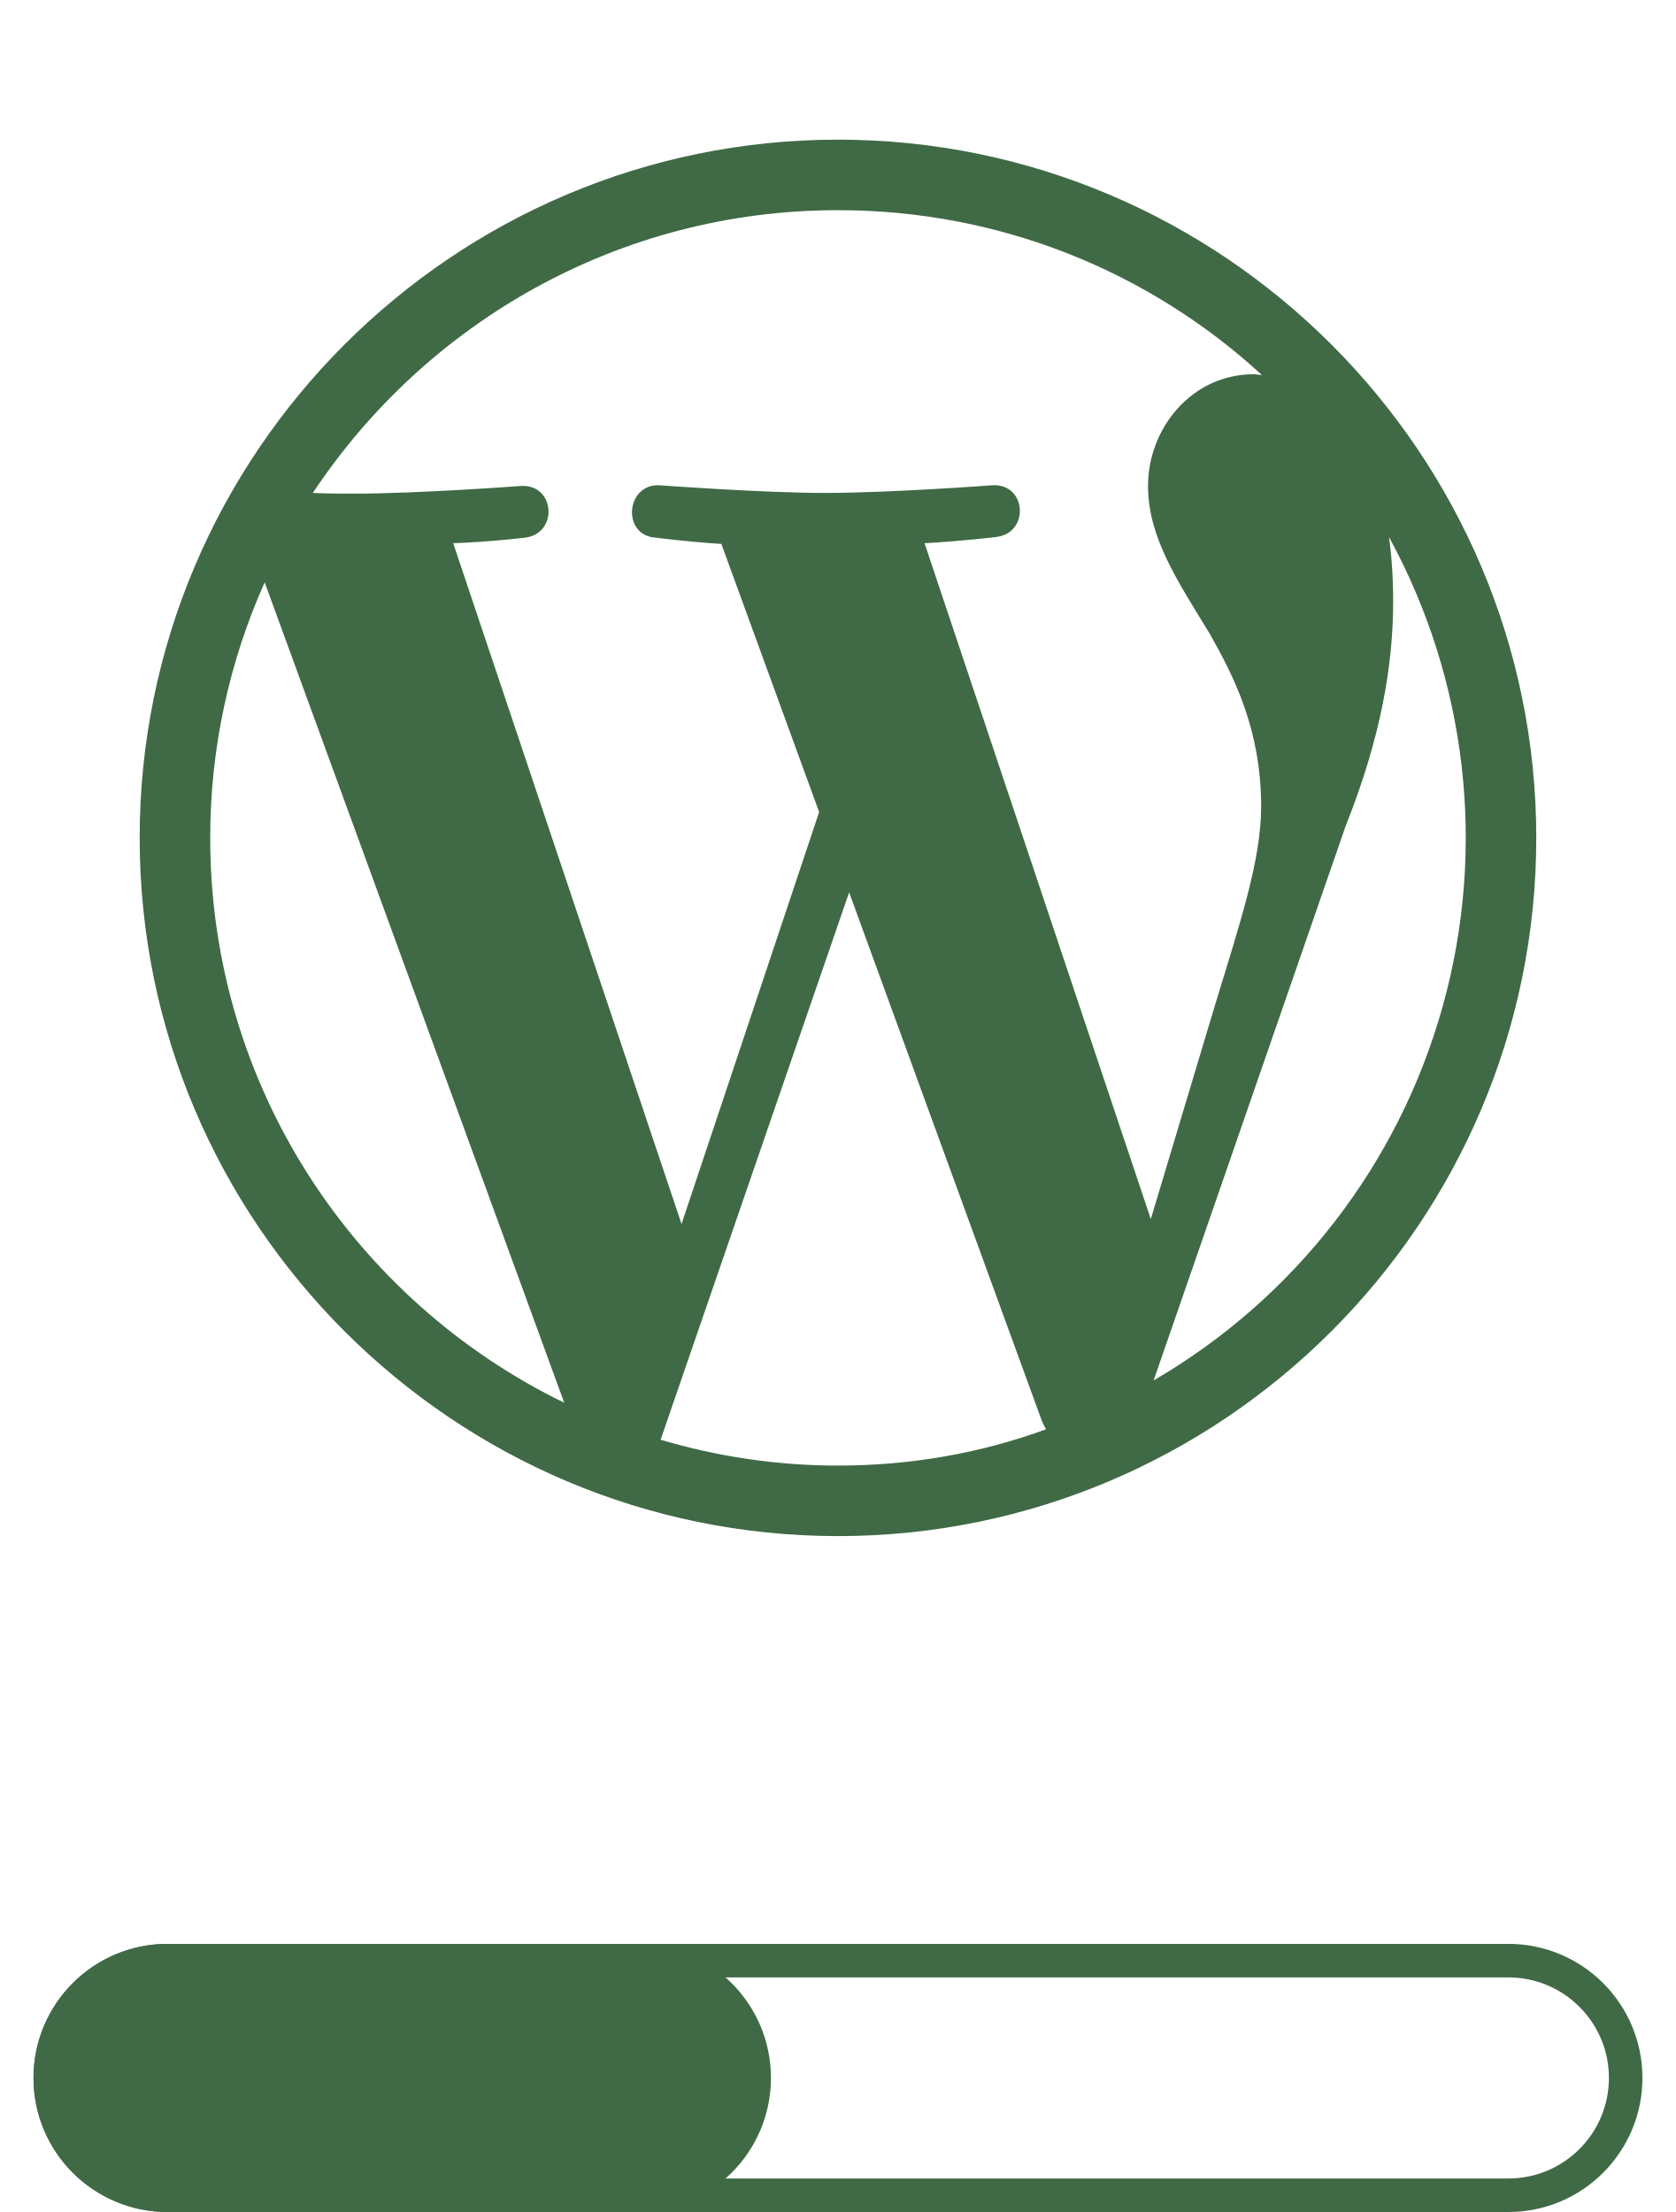
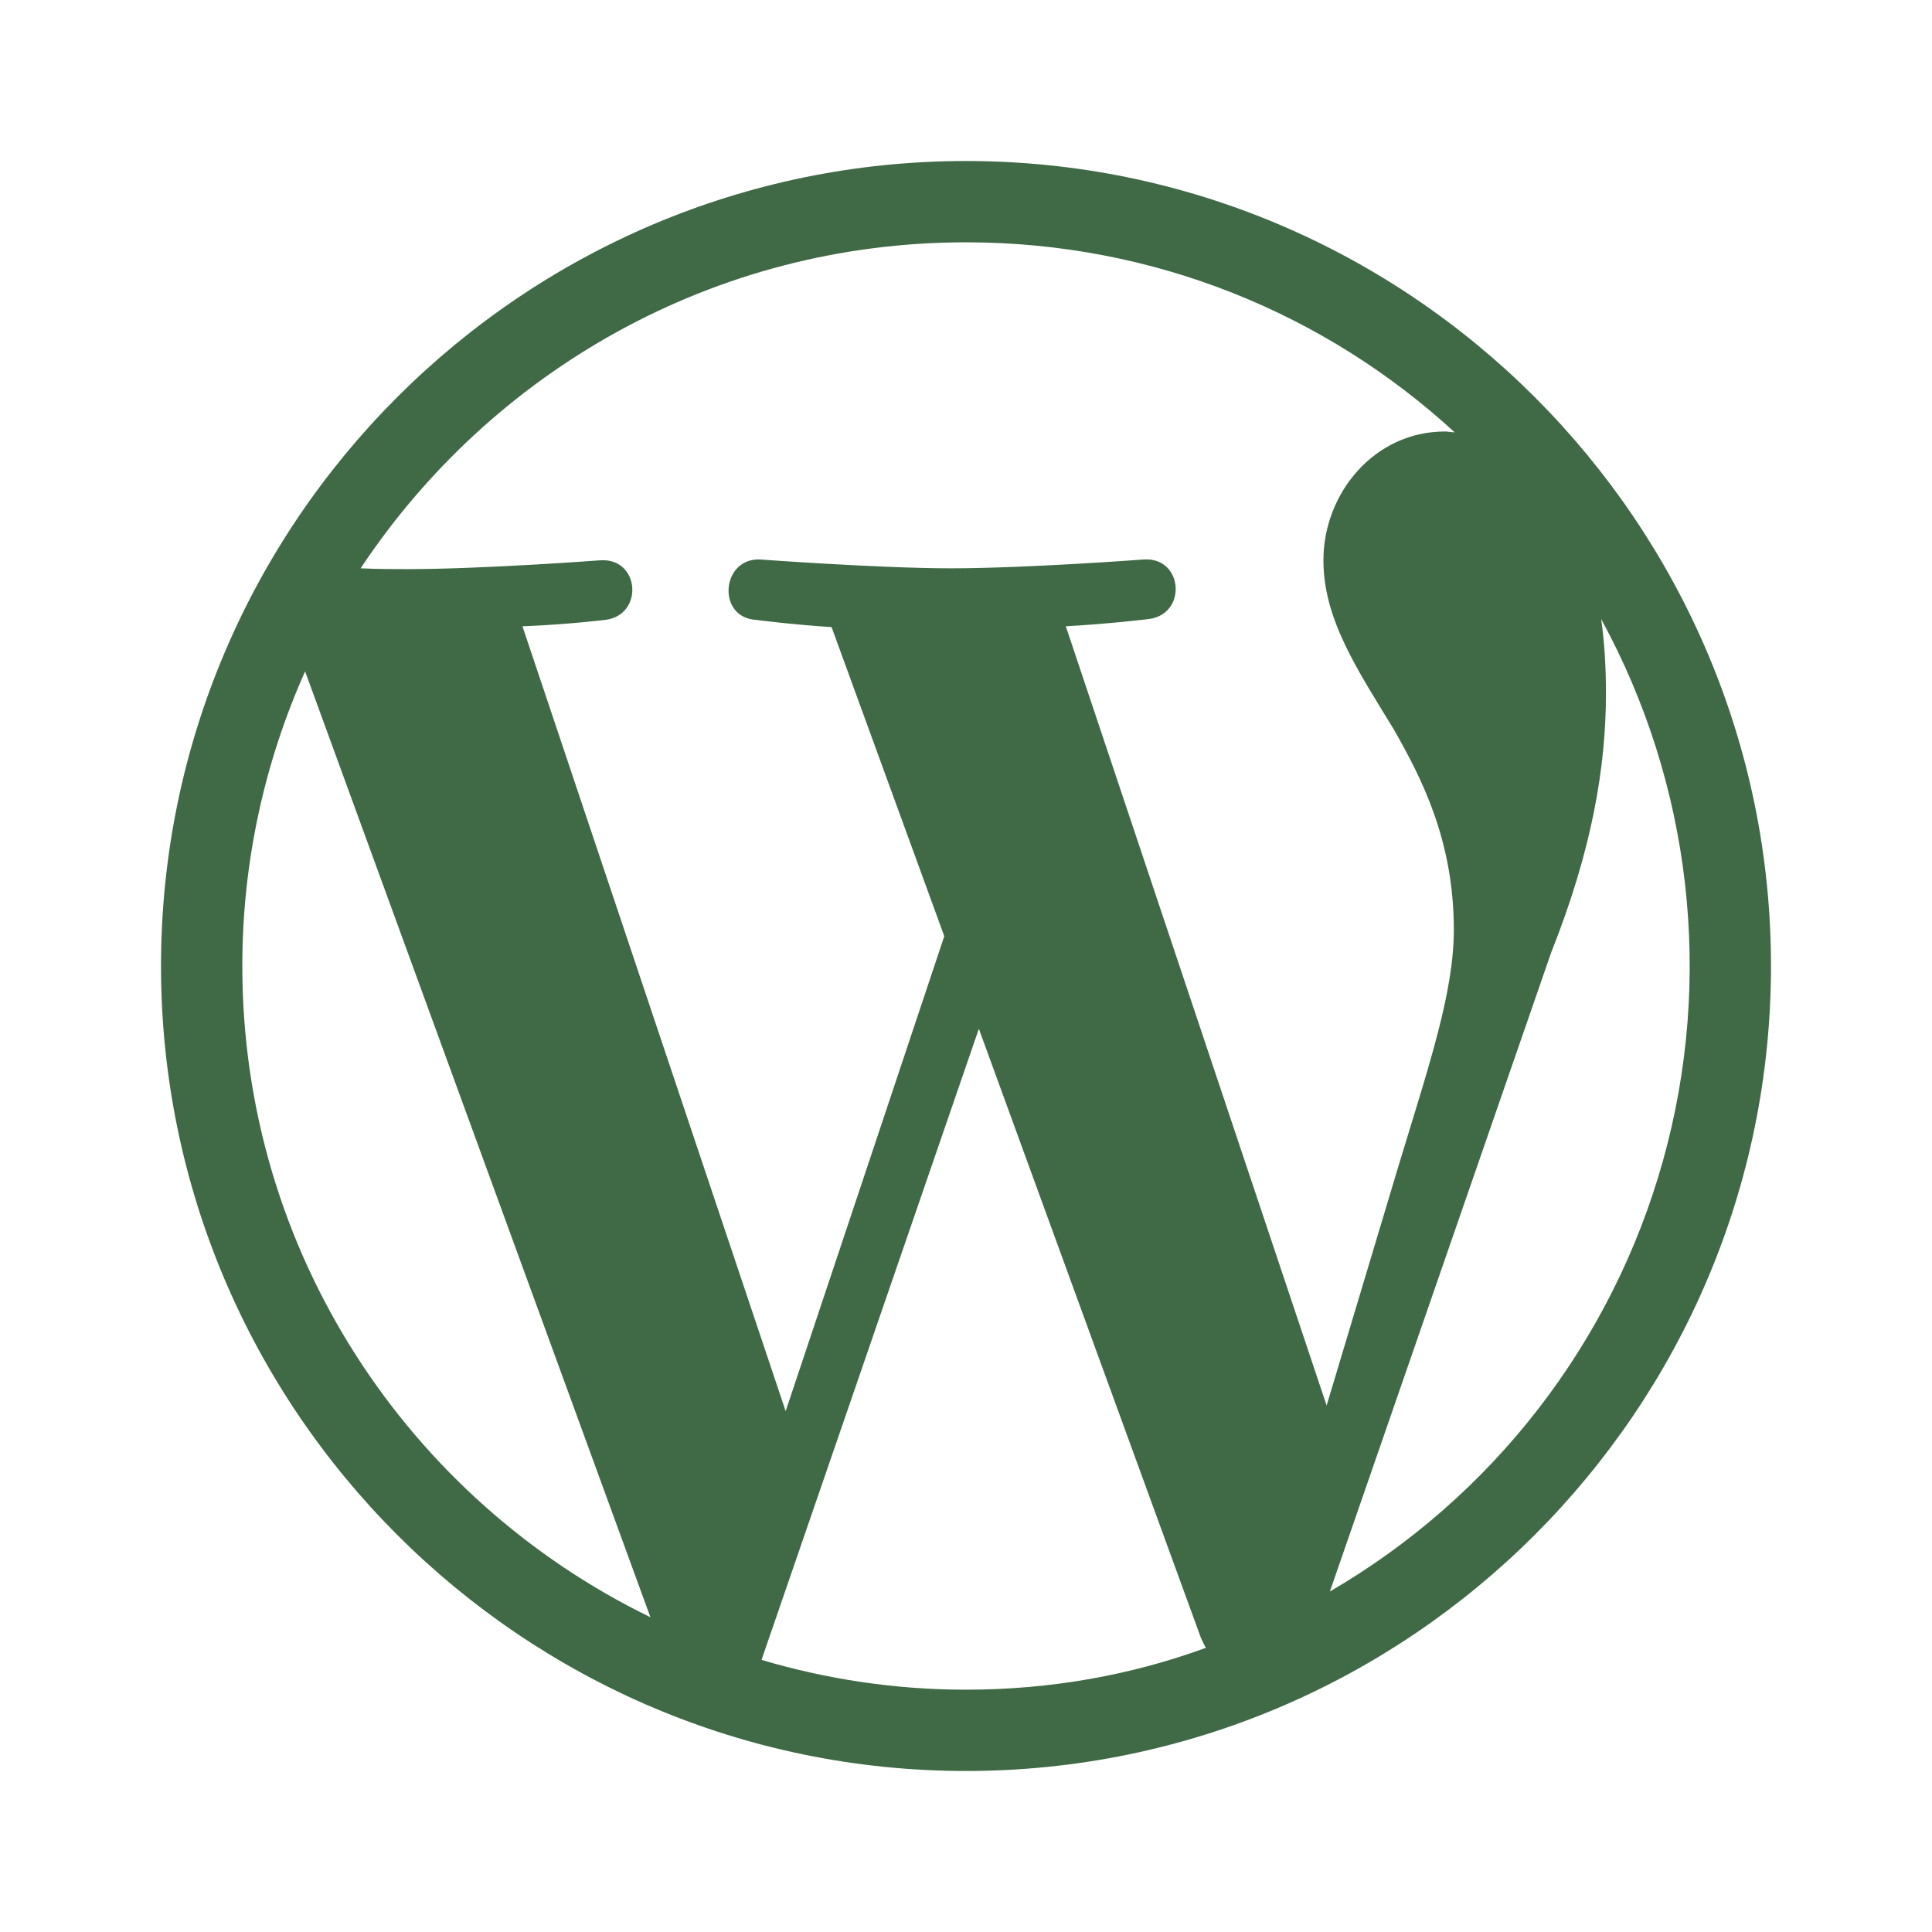
- <svg xmlns="http://www.w3.org/2000/svg" width="50" height="66" viewBox="0 0 50 66" fill="none">
-   <rect x="1.5" y="58.5" width="47" height="7" rx="3.5" stroke="#3F6A45" />
-   <rect x="1.5" y="58.5" width="21" height="7" rx="3.5" fill="#3F6A45" />
-   <rect x="1.5" y="58.5" width="21" height="7" rx="3.5" stroke="#3F6A45" />
-   <path d="M25 4.167C13.521 4.167 4.167 13.521 4.167 25C4.167 36.479 13.521 45.833 25 45.833C36.479 45.833 45.833 36.479 45.833 25C45.833 13.521 36.479 4.167 25 4.167ZM6.271 25C6.271 22.292 6.854 19.708 7.896 17.375L16.833 41.854C10.583 38.813 6.271 32.417 6.271 25ZM25 43.729C23.167 43.729 21.396 43.458 19.708 42.958L25.333 26.625L31.083 42.396C31.125 42.479 31.167 42.583 31.208 42.646C29.271 43.354 27.188 43.729 25 43.729ZM27.583 16.208C28.708 16.146 29.729 16.021 29.729 16.021C30.729 15.896 30.625 14.417 29.604 14.479C29.604 14.479 26.563 14.708 24.604 14.708C22.771 14.708 19.667 14.479 19.667 14.479C18.667 14.438 18.542 15.979 19.563 16.042C19.563 16.042 20.521 16.167 21.521 16.229L24.438 24.229L20.333 36.521L13.521 16.208C14.646 16.167 15.667 16.042 15.667 16.042C16.667 15.917 16.563 14.438 15.542 14.5C15.542 14.5 12.5 14.729 10.542 14.729C10.188 14.729 9.771 14.729 9.333 14.708C12.708 9.625 18.458 6.271 25 6.271C29.875 6.271 34.313 8.125 37.646 11.188C37.563 11.188 37.479 11.167 37.396 11.167C35.563 11.167 34.25 12.771 34.25 14.5C34.25 16.042 35.146 17.354 36.083 18.896C36.792 20.146 37.625 21.75 37.625 24.063C37.625 25.667 37 27.521 36.208 30.125L34.333 36.375L27.583 16.208ZM41.438 16.021C43.776 20.304 44.352 25.33 43.04 30.031C41.729 34.731 38.635 38.734 34.417 41.188L40.146 24.646C41.208 21.979 41.563 19.833 41.563 17.938C41.563 17.25 41.521 16.604 41.438 16.021Z" fill="#3F6A45" />
+ <svg xmlns="http://www.w3.org/2000/svg" width="50" height="50" viewBox="0 0 50 50" fill="none">
+   <path d="M25 4.167C13.521 4.167 4.167 13.521 4.167 25C4.167 36.479 13.521 45.833 25 45.833C36.479 45.833 45.833 36.479 45.833 25C45.833 13.521 36.479 4.167 25 4.167ZM6.271 25C6.271 22.292 6.854 19.708 7.896 17.375L16.833 41.854C10.583 38.813 6.271 32.417 6.271 25ZM25 43.729C23.167 43.729 21.396 43.458 19.708 42.958L25.333 26.625L31.083 42.396C31.125 42.479 31.167 42.583 31.208 42.646C29.271 43.354 27.188 43.729 25 43.729ZM27.583 16.208C28.708 16.146 29.729 16.021 29.729 16.021C30.729 15.896 30.625 14.417 29.604 14.479C29.604 14.479 26.562 14.708 24.604 14.708C22.771 14.708 19.667 14.479 19.667 14.479C18.667 14.438 18.542 15.979 19.562 16.042C19.562 16.042 20.521 16.167 21.521 16.229L24.438 24.229L20.333 36.521L13.521 16.208C14.646 16.167 15.667 16.042 15.667 16.042C16.667 15.917 16.562 14.438 15.542 14.5C15.542 14.5 12.5 14.729 10.542 14.729C10.188 14.729 9.771 14.729 9.333 14.708C12.708 9.625 18.458 6.271 25 6.271C29.875 6.271 34.312 8.125 37.646 11.188C37.562 11.188 37.479 11.167 37.396 11.167C35.562 11.167 34.25 12.771 34.25 14.5C34.25 16.042 35.146 17.354 36.083 18.896C36.792 20.146 37.625 21.75 37.625 24.063C37.625 25.667 37 27.521 36.208 30.125L34.333 36.375L27.583 16.208ZM41.438 16.021C43.776 20.304 44.352 25.33 43.04 30.031C41.729 34.731 38.635 38.734 34.417 41.188L40.146 24.646C41.208 21.979 41.562 19.833 41.562 17.938C41.562 17.25 41.521 16.604 41.438 16.021Z" fill="#3F6A45" />
</svg>
